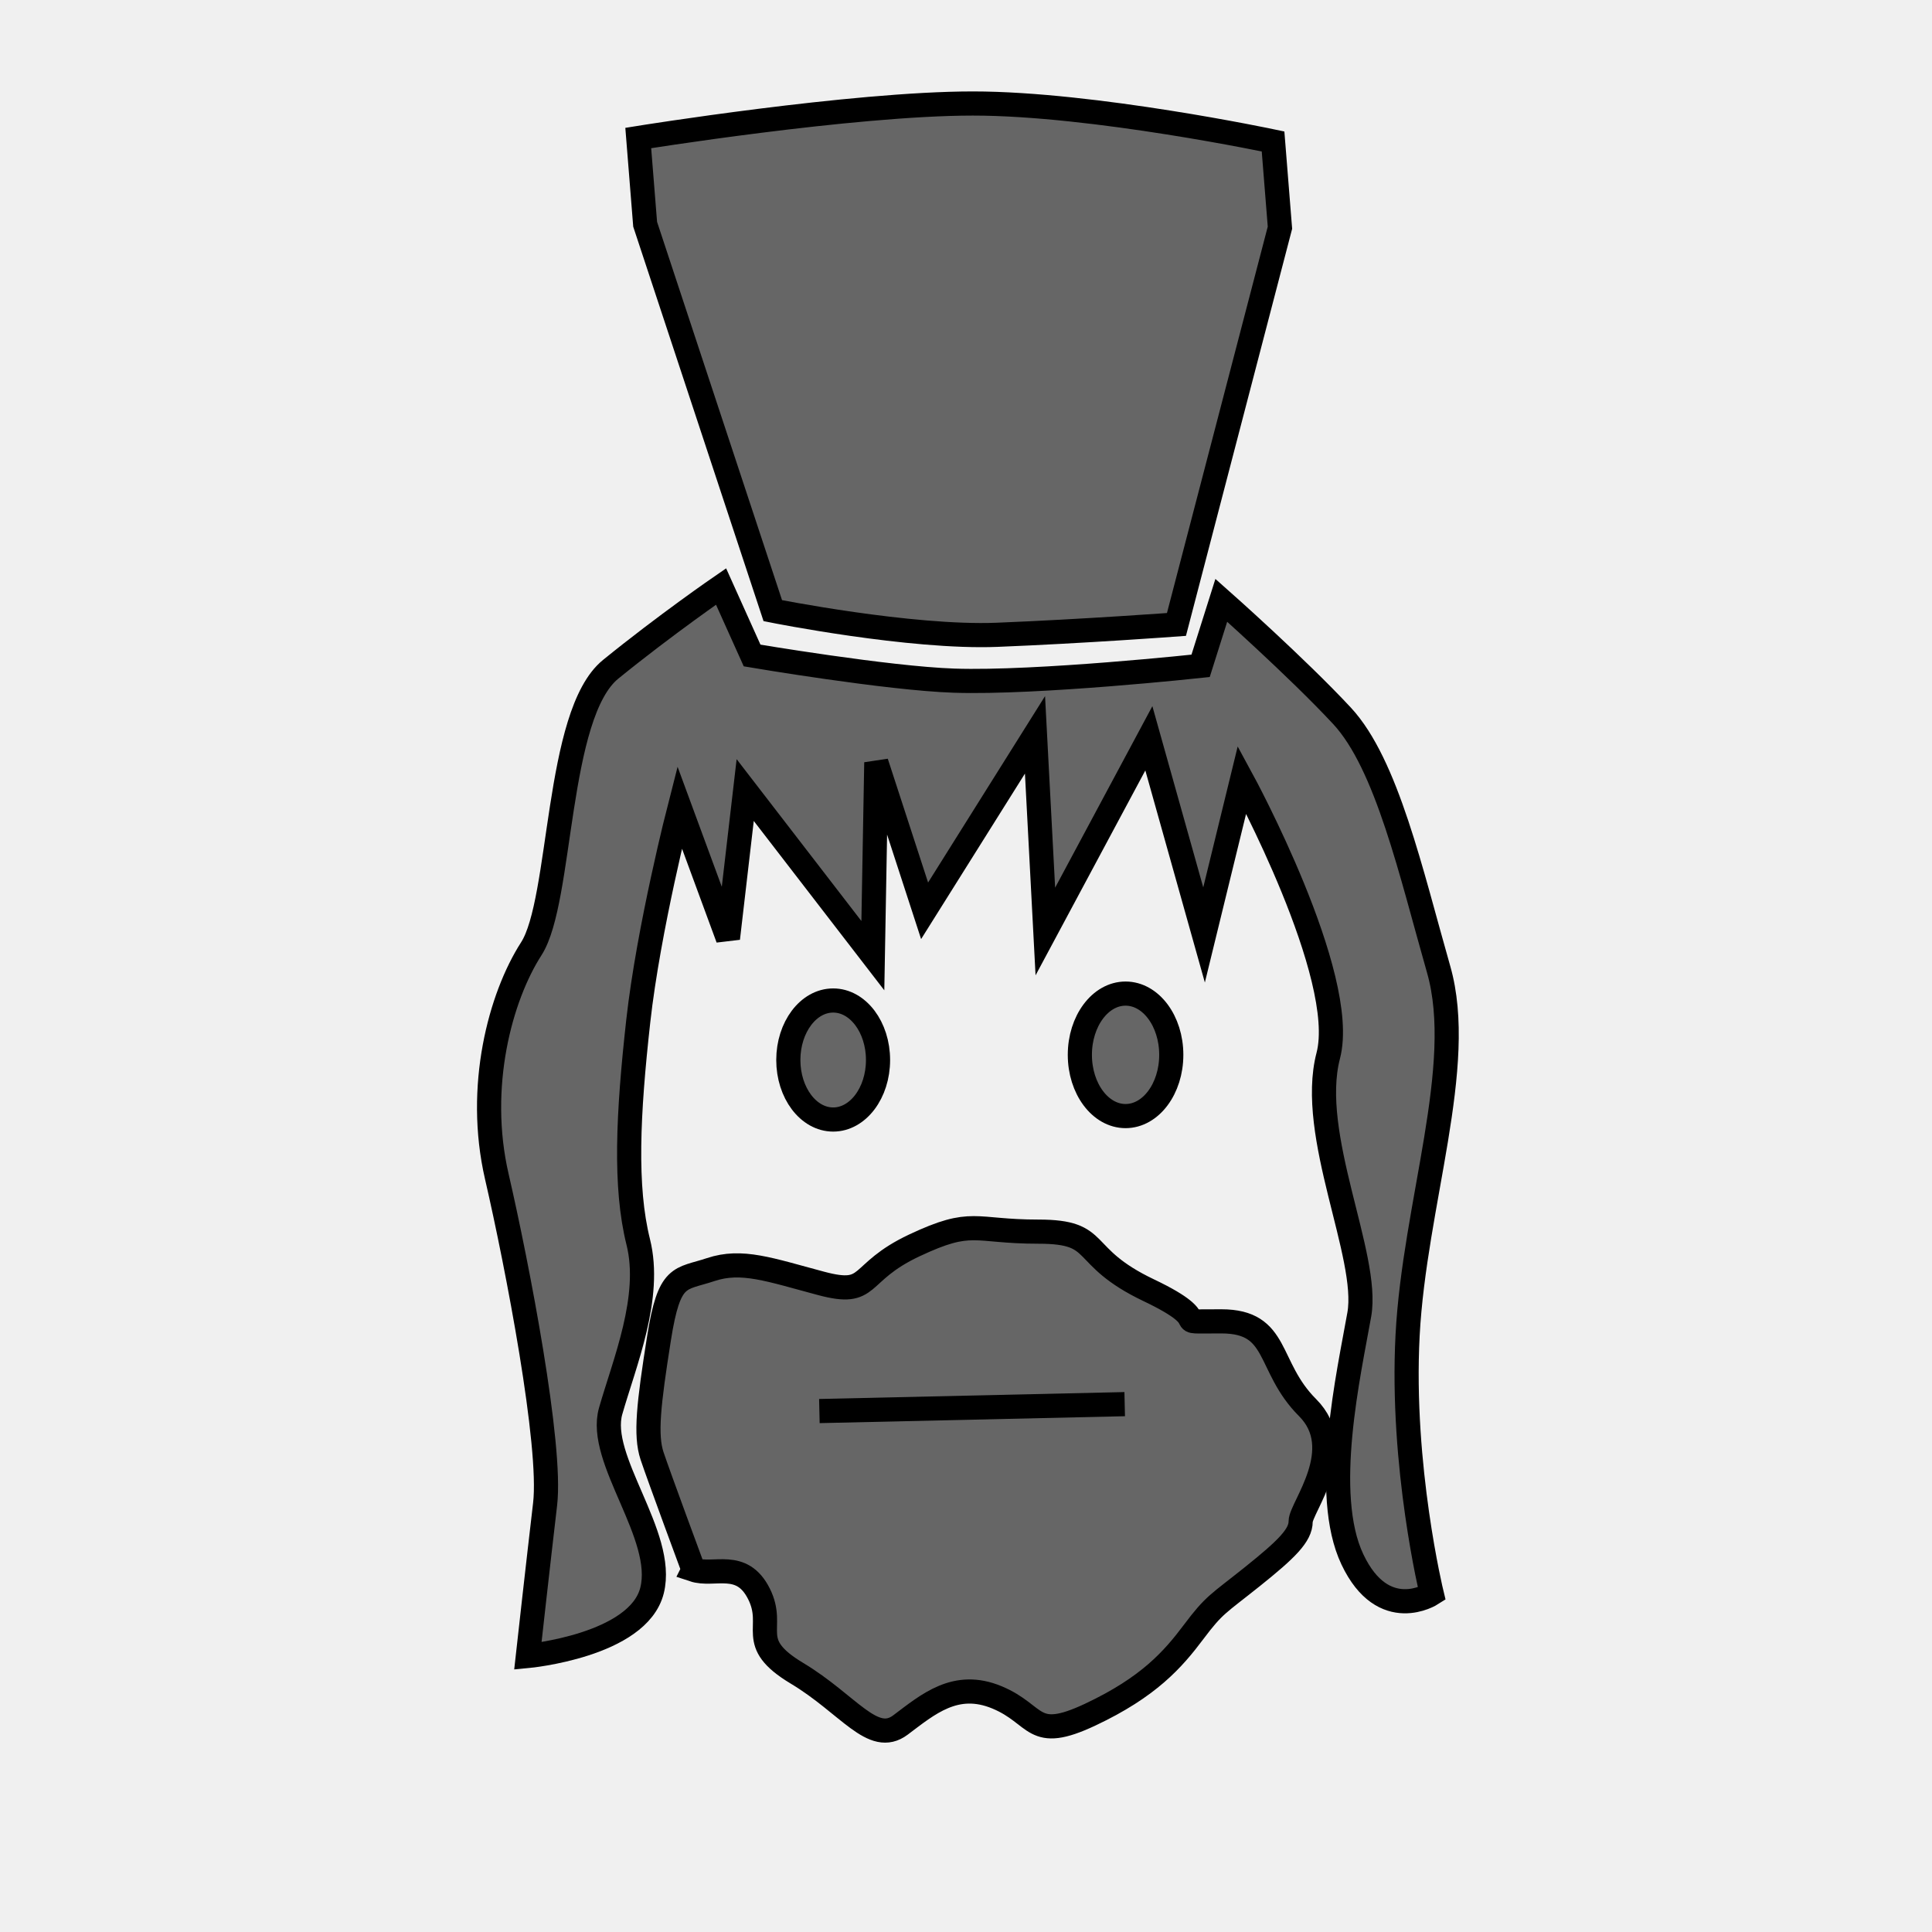
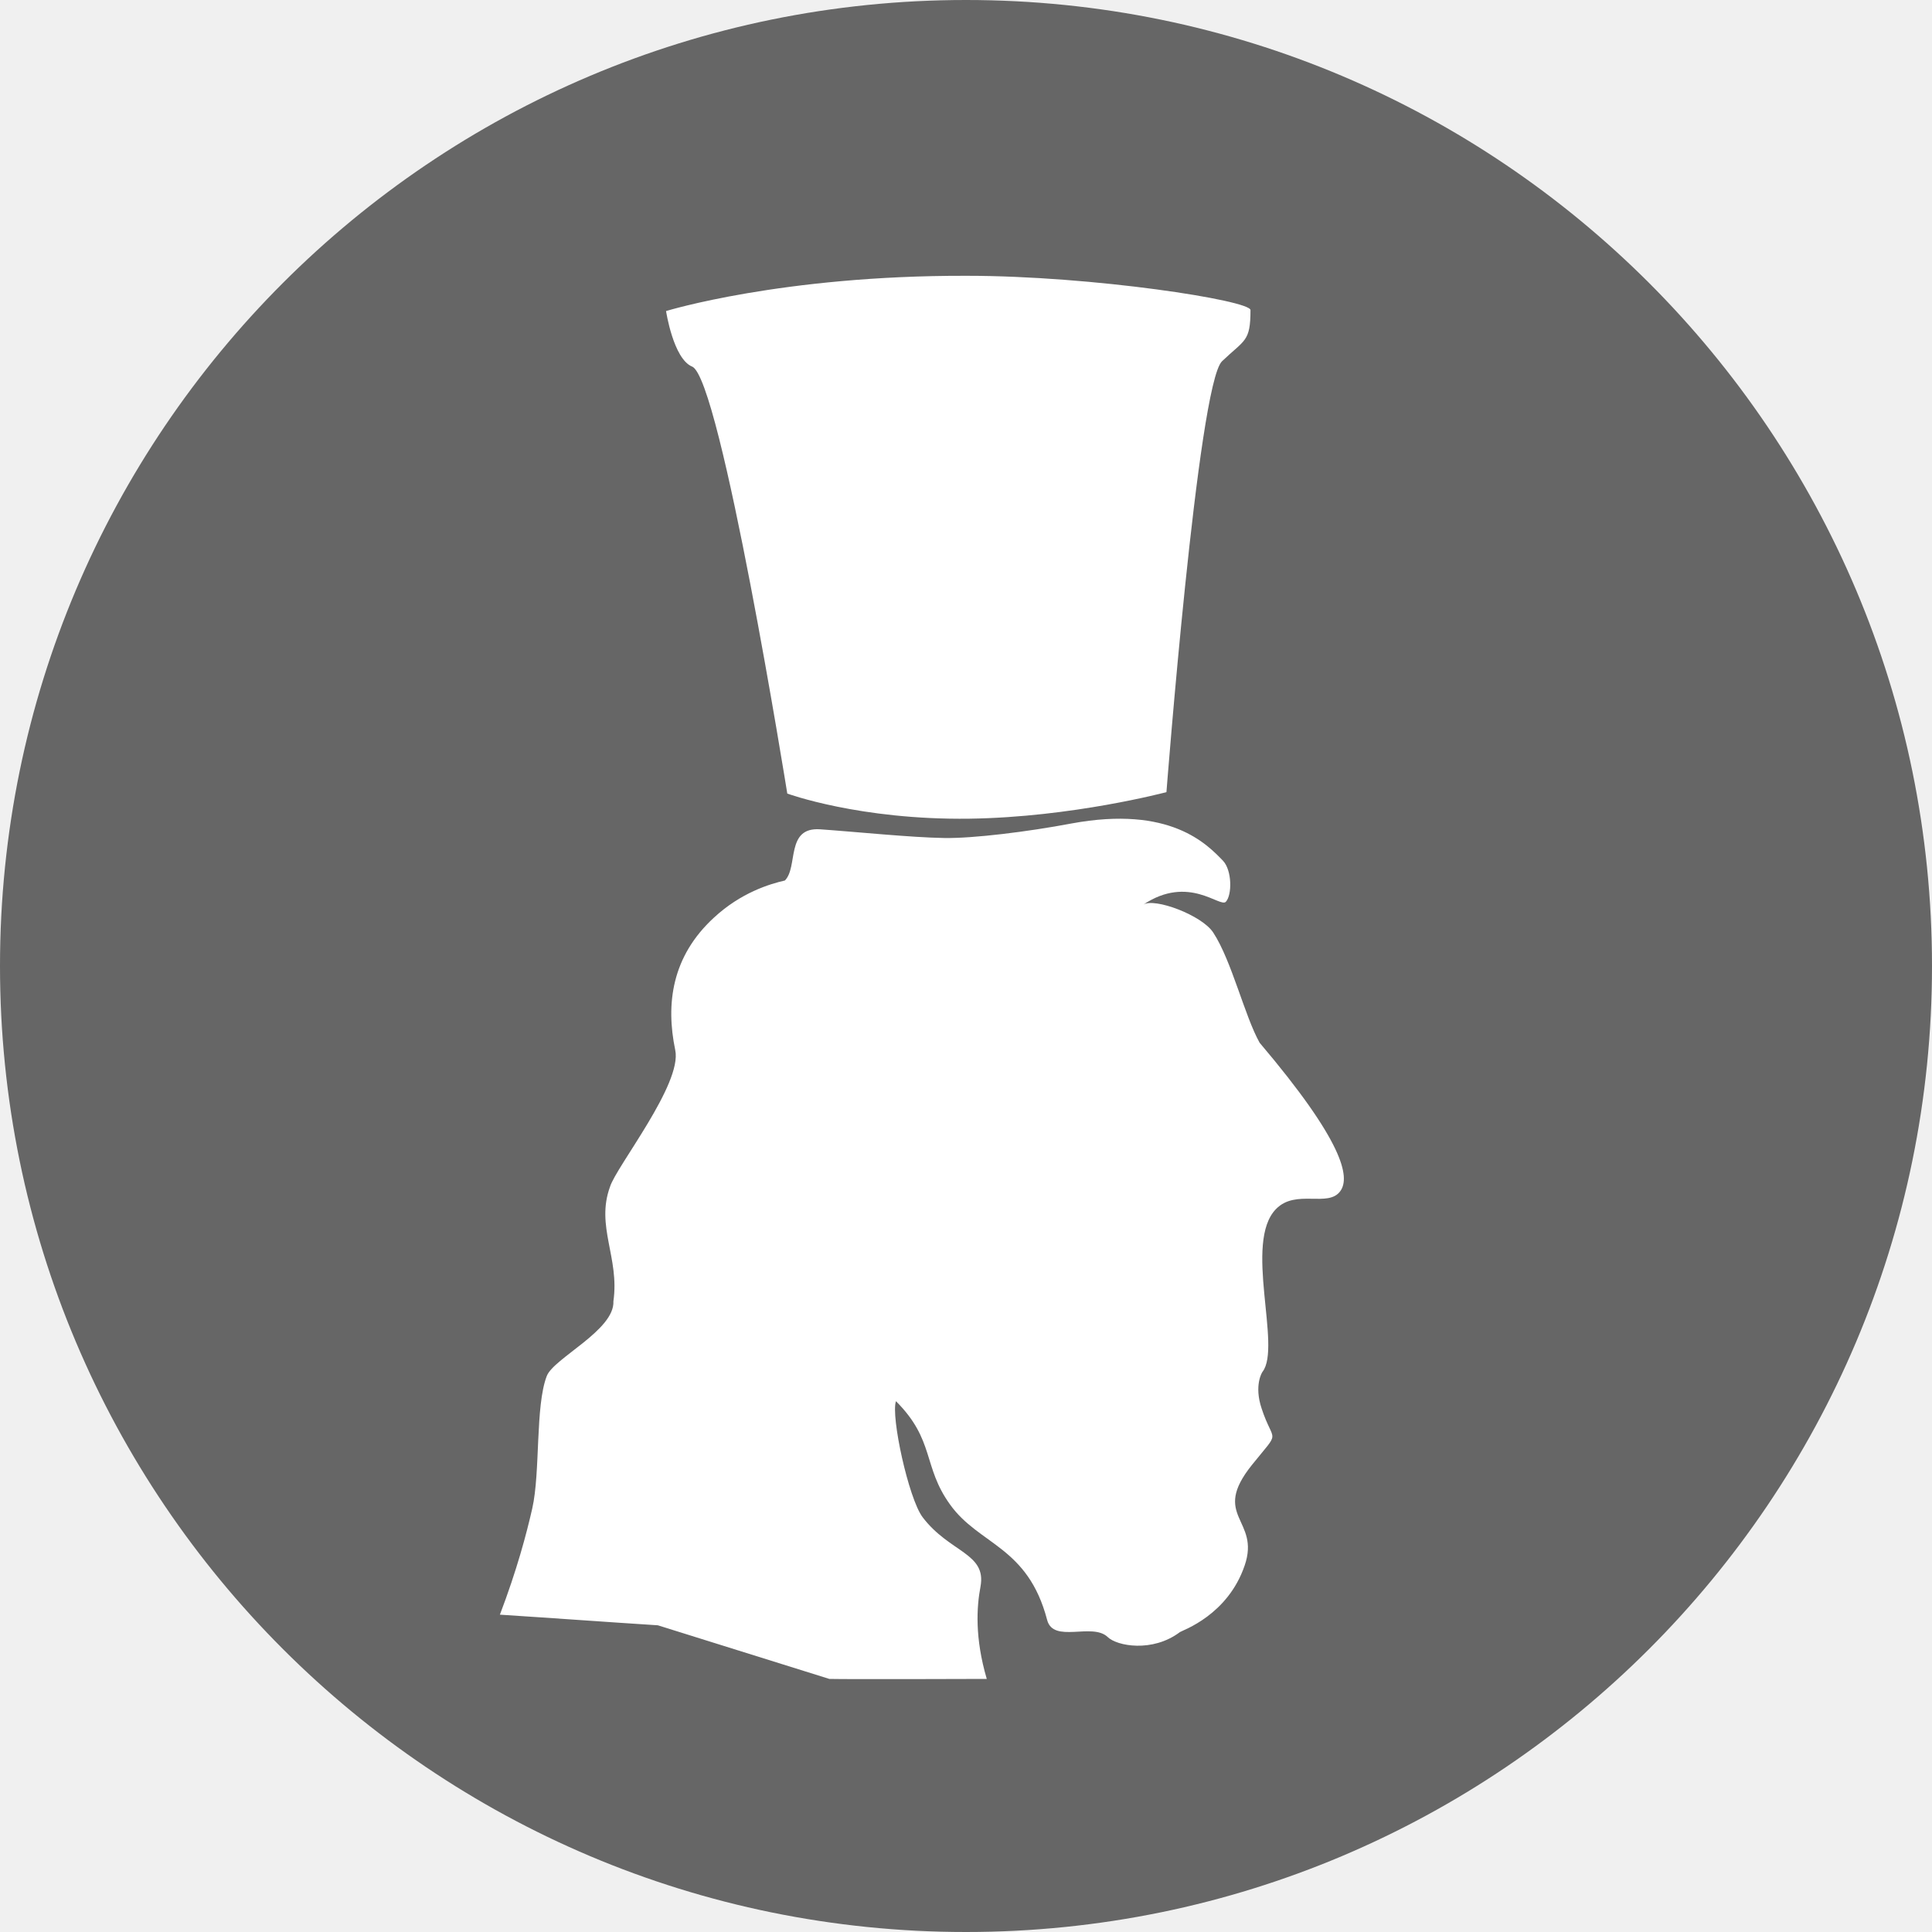
- <svg xmlns="http://www.w3.org/2000/svg" width="400" height="400" id="svg2" version="1.1">
-   <g id="layer1" transform="translate(0,-652.3622)">
-     <path style="fill:#666666;fill-rule:evenodd;stroke:#000000;stroke-width:5;stroke-linecap:butt;stroke-linejoin:miter;stroke-opacity:1;stroke-miterlimit:4;stroke-dasharray:none;fill-opacity:1" d="m 132.143,680.934 c 0,0 44.286,-7.143 69.286,-7.143 25,0 62.143,7.857 62.143,7.857 L 265,699.505 243.571,781.648 c 0,0 -19.286,1.429 -37.143,2.143 -17.857,0.714 -46.429,-5 -46.429,-5 l -26.429,-80 z" id="path4152" />
-     <path style="fill:#666666;fill-rule:evenodd;stroke:#000000;stroke-width:5;stroke-linecap:butt;stroke-linejoin:miter;stroke-miterlimit:4;stroke-dasharray:none;stroke-opacity:1;fill-opacity:1" d="m 149.286,773.791 c 0,0 -11.429,7.857 -22.857,17.143 -11.429,9.286 -10,47.857 -16.429,57.857 -6.429,10 -11.429,28.571 -7.143,47.143 4.286,18.571 11.429,55.714 10,67.857 -1.429,12.143 -3.571,31.429 -3.571,31.429 0,0 22.857,-2.143 25.714,-13.571 2.857,-11.429 -11.429,-27.143 -8.571,-37.143 2.857,-10 8.571,-23.571 5.714,-35 -2.857,-11.429 -2.143,-26.429 0,-45.714 2.143,-19.286 8.571,-44.286 8.571,-44.286 l 10,27.143 3.571,-30.714 26.429,34.286 0.714,-40 10,30.714 22.857,-36.429 2.143,40.714 21.429,-40 11.429,40.714 7.857,-32.143 c 0,0 22.143,40.714 17.857,57.143 -4.286,16.429 8.571,41.429 6.429,53.571 -2.143,12.143 -7.857,37.143 -1.429,50.714 6.429,13.571 16.429,7.143 16.429,7.143 0,0 -6.429,-26.429 -5,-53.571 1.429,-27.143 12.143,-55.714 6.429,-75.714 -5.714,-20 -10.714,-42.5 -20,-52.5 -9.286,-10 -25,-23.929 -25,-23.929 l -4.286,13.571 c 0,0 -33.781,3.645 -51.06,3.066 -13.796,-0.462 -41.797,-5.209 -41.797,-5.209 z" id="path4154" />
-     <path style="fill:#666666;fill-rule:evenodd;stroke:#000000;stroke-width:5;stroke-linecap:butt;stroke-linejoin:miter;stroke-opacity:1;stroke-miterlimit:4;stroke-dasharray:none;fill-opacity:1" d="m 143.571,977.362 c 4.286,1.429 10,-2.143 13.571,5 3.571,7.143 -2.857,10 7.857,16.429 10.714,6.429 15.714,15 21.429,10.714 5.714,-4.286 11.429,-9.286 20,-5.714 8.571,3.571 7.143,9.286 19.286,3.571 12.143,-5.714 17.143,-11.429 21.429,-17.143 4.286,-5.714 5,-5.714 12.143,-11.429 7.143,-5.714 10,-8.571 10,-11.429 0,-2.857 10,-15 1.429,-23.571 -8.571,-8.571 -5.714,-17.857 -17.857,-17.857 -12.143,0 0,0.714 -15,-6.429 -15,-7.143 -9.286,-12.143 -22.857,-12.143 -13.571,0 -13.571,-2.857 -25.714,2.857 -12.143,5.714 -8.571,10.714 -19.286,7.857 -10.714,-2.857 -16.429,-5 -22.857,-2.857 -6.429,2.143 -8.571,0.714 -10.714,14.286 -2.143,13.571 -2.857,20 -1.429,24.286 1.429,4.286 8.571,23.571 8.571,23.571 z" id="path4156" />
-     <ellipse style="opacity:1;fill:#666666;fill-opacity:1;stroke:#000000;stroke-width:5;stroke-linecap:round;stroke-linejoin:round;stroke-miterlimit:4;stroke-dasharray:none;stroke-dashoffset:100;stroke-opacity:1" id="path4164" cx="172.5" cy="871.826" rx="9.286" ry="12.321" />
-     <ellipse style="opacity:1;fill:#666666;fill-opacity:1;stroke:#000000;stroke-width:5;stroke-linecap:round;stroke-linejoin:round;stroke-miterlimit:4;stroke-dasharray:none;stroke-dashoffset:100;stroke-opacity:1" id="path4166" cx="233.036" cy="870.755" rx="9.464" ry="12.679" />
-     <path style="fill:none;fill-rule:evenodd;stroke:#000000;stroke-width:5;stroke-linecap:butt;stroke-linejoin:miter;stroke-opacity:1;stroke-miterlimit:4;stroke-dasharray:none" d="m 169.643,944.505 63.214,-1.429" id="path4168" />
-   </g>
+ <svg xmlns="http://www.w3.org/2000/svg" version="1.1" id="svg2" x="0px" y="0px" viewBox="-97 220.9 400 400" style="enable-background:new -97 220.9 400 400;" xml:space="preserve">
+   <style type="text/css">
+ 	.st0{fill:#666666;}
+ 	.st1{fill:#FFFFFF;}
+ </style>
+   <circle class="st0" cx="103" cy="420.9" r="200" />
+   <path class="st1" d="M40.9,285.3c0,0,1.5,9.9,5.4,11.5c5.9,2.4,19.7,88.4,19.7,88.4s15,5.5,37.7,5.2c21.3-0.3,40.8-5.5,40.8-5.5  s6.5-84.3,11.5-89.2c4.7-4.5,5.9-4,5.9-10.6c0-2-32.6-7.1-58.8-7.1C64.9,277.9,40.9,285.3,40.9,285.3z" />
+   <path class="st1" d="M74.7,568.5c3.9,0.1,32.6,0,32.6,0c-2.5-8.5-2.1-14.9-1.3-19.1c1.3-7-6.4-7-12-14.4c-2.9-3.9-6.6-20.9-5.5-24  c8.1,8.1,5.5,13.5,11.2,21.4c6,8.4,16.1,8.6,20.1,23.9c1.3,4.9,9.3,0.5,12.5,3.5c1.9,1.9,9.3,3.3,15-1c0.6-0.4,9.9-3.5,13.4-13.8  c3.3-9.6-7.1-10.1,1.5-20.8c6.1-7.6,4.5-4.1,2-11.7c-1.6-4.8,0.1-7.5,0.2-7.6c4-5.2-4-26.8,2.8-33.7c4.1-4.2,10.8-0.2,13.3-3.7  c2.1-2.9,0.6-10.3-16.7-30.7c-3.1-5.5-5.8-17-9.6-22.8c-2.3-3.6-12.2-7.3-14.5-5.8c9.4-6.3,15.9,0.7,17.1-0.6  c1.3-1.4,1.3-6.5-0.6-8.5c-3.3-3.4-10.9-11.5-31.4-7.7c-9,1.7-20.3,3.1-26.3,3c-6.8-0.1-18.5-1.3-25.7-1.8  c-7.2-0.5-4.5,7.8-7.3,10.6c-3.1,0.7-9.1,2.5-14.7,7.7c-8.7,8-10,17.8-8,27.4c1.5,7-12.2,24.1-13.5,28.3c-3,8.2,2,14.7,0.7,23.7  c0.3,6-12.4,11.8-13.8,15.5c-2.4,6.2-1.3,19.9-3,27.4c-1.2,5.3-3.2,12.8-6.7,22c10.9,0.7,21.8,1.5,32.7,2.2" />
+   <path class="st1" d="M196.3,445.1" />
</svg>
